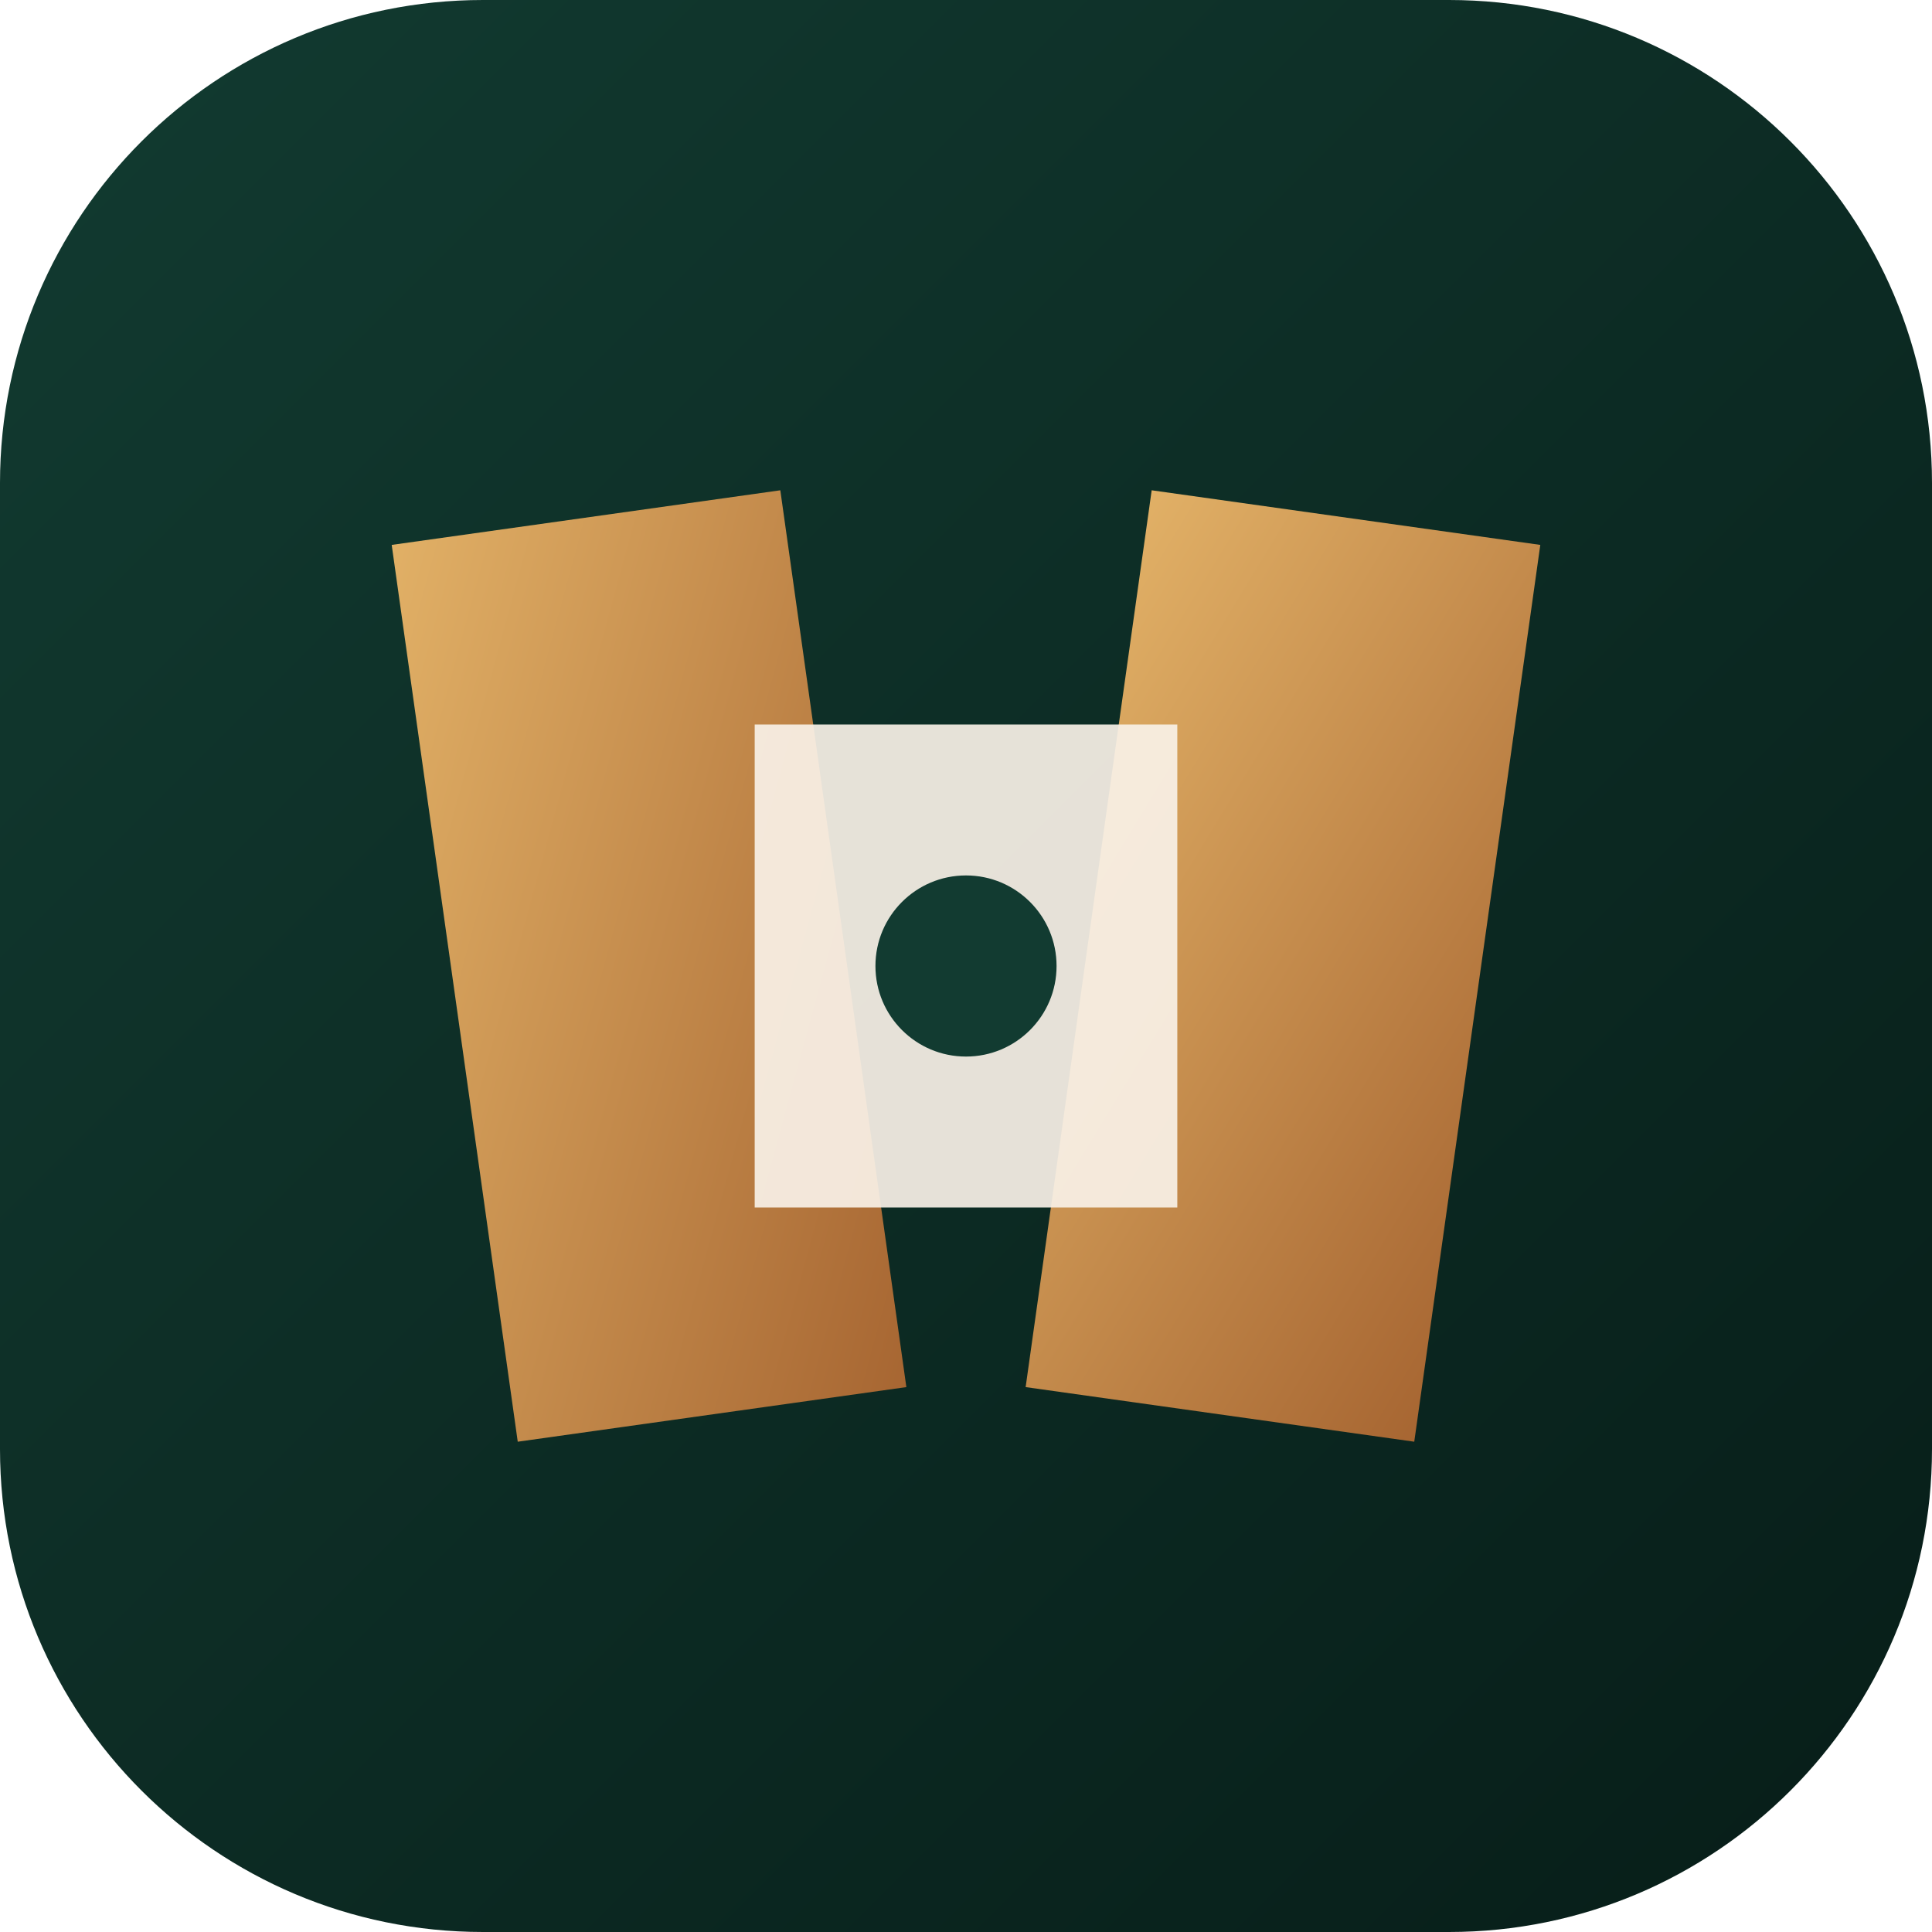
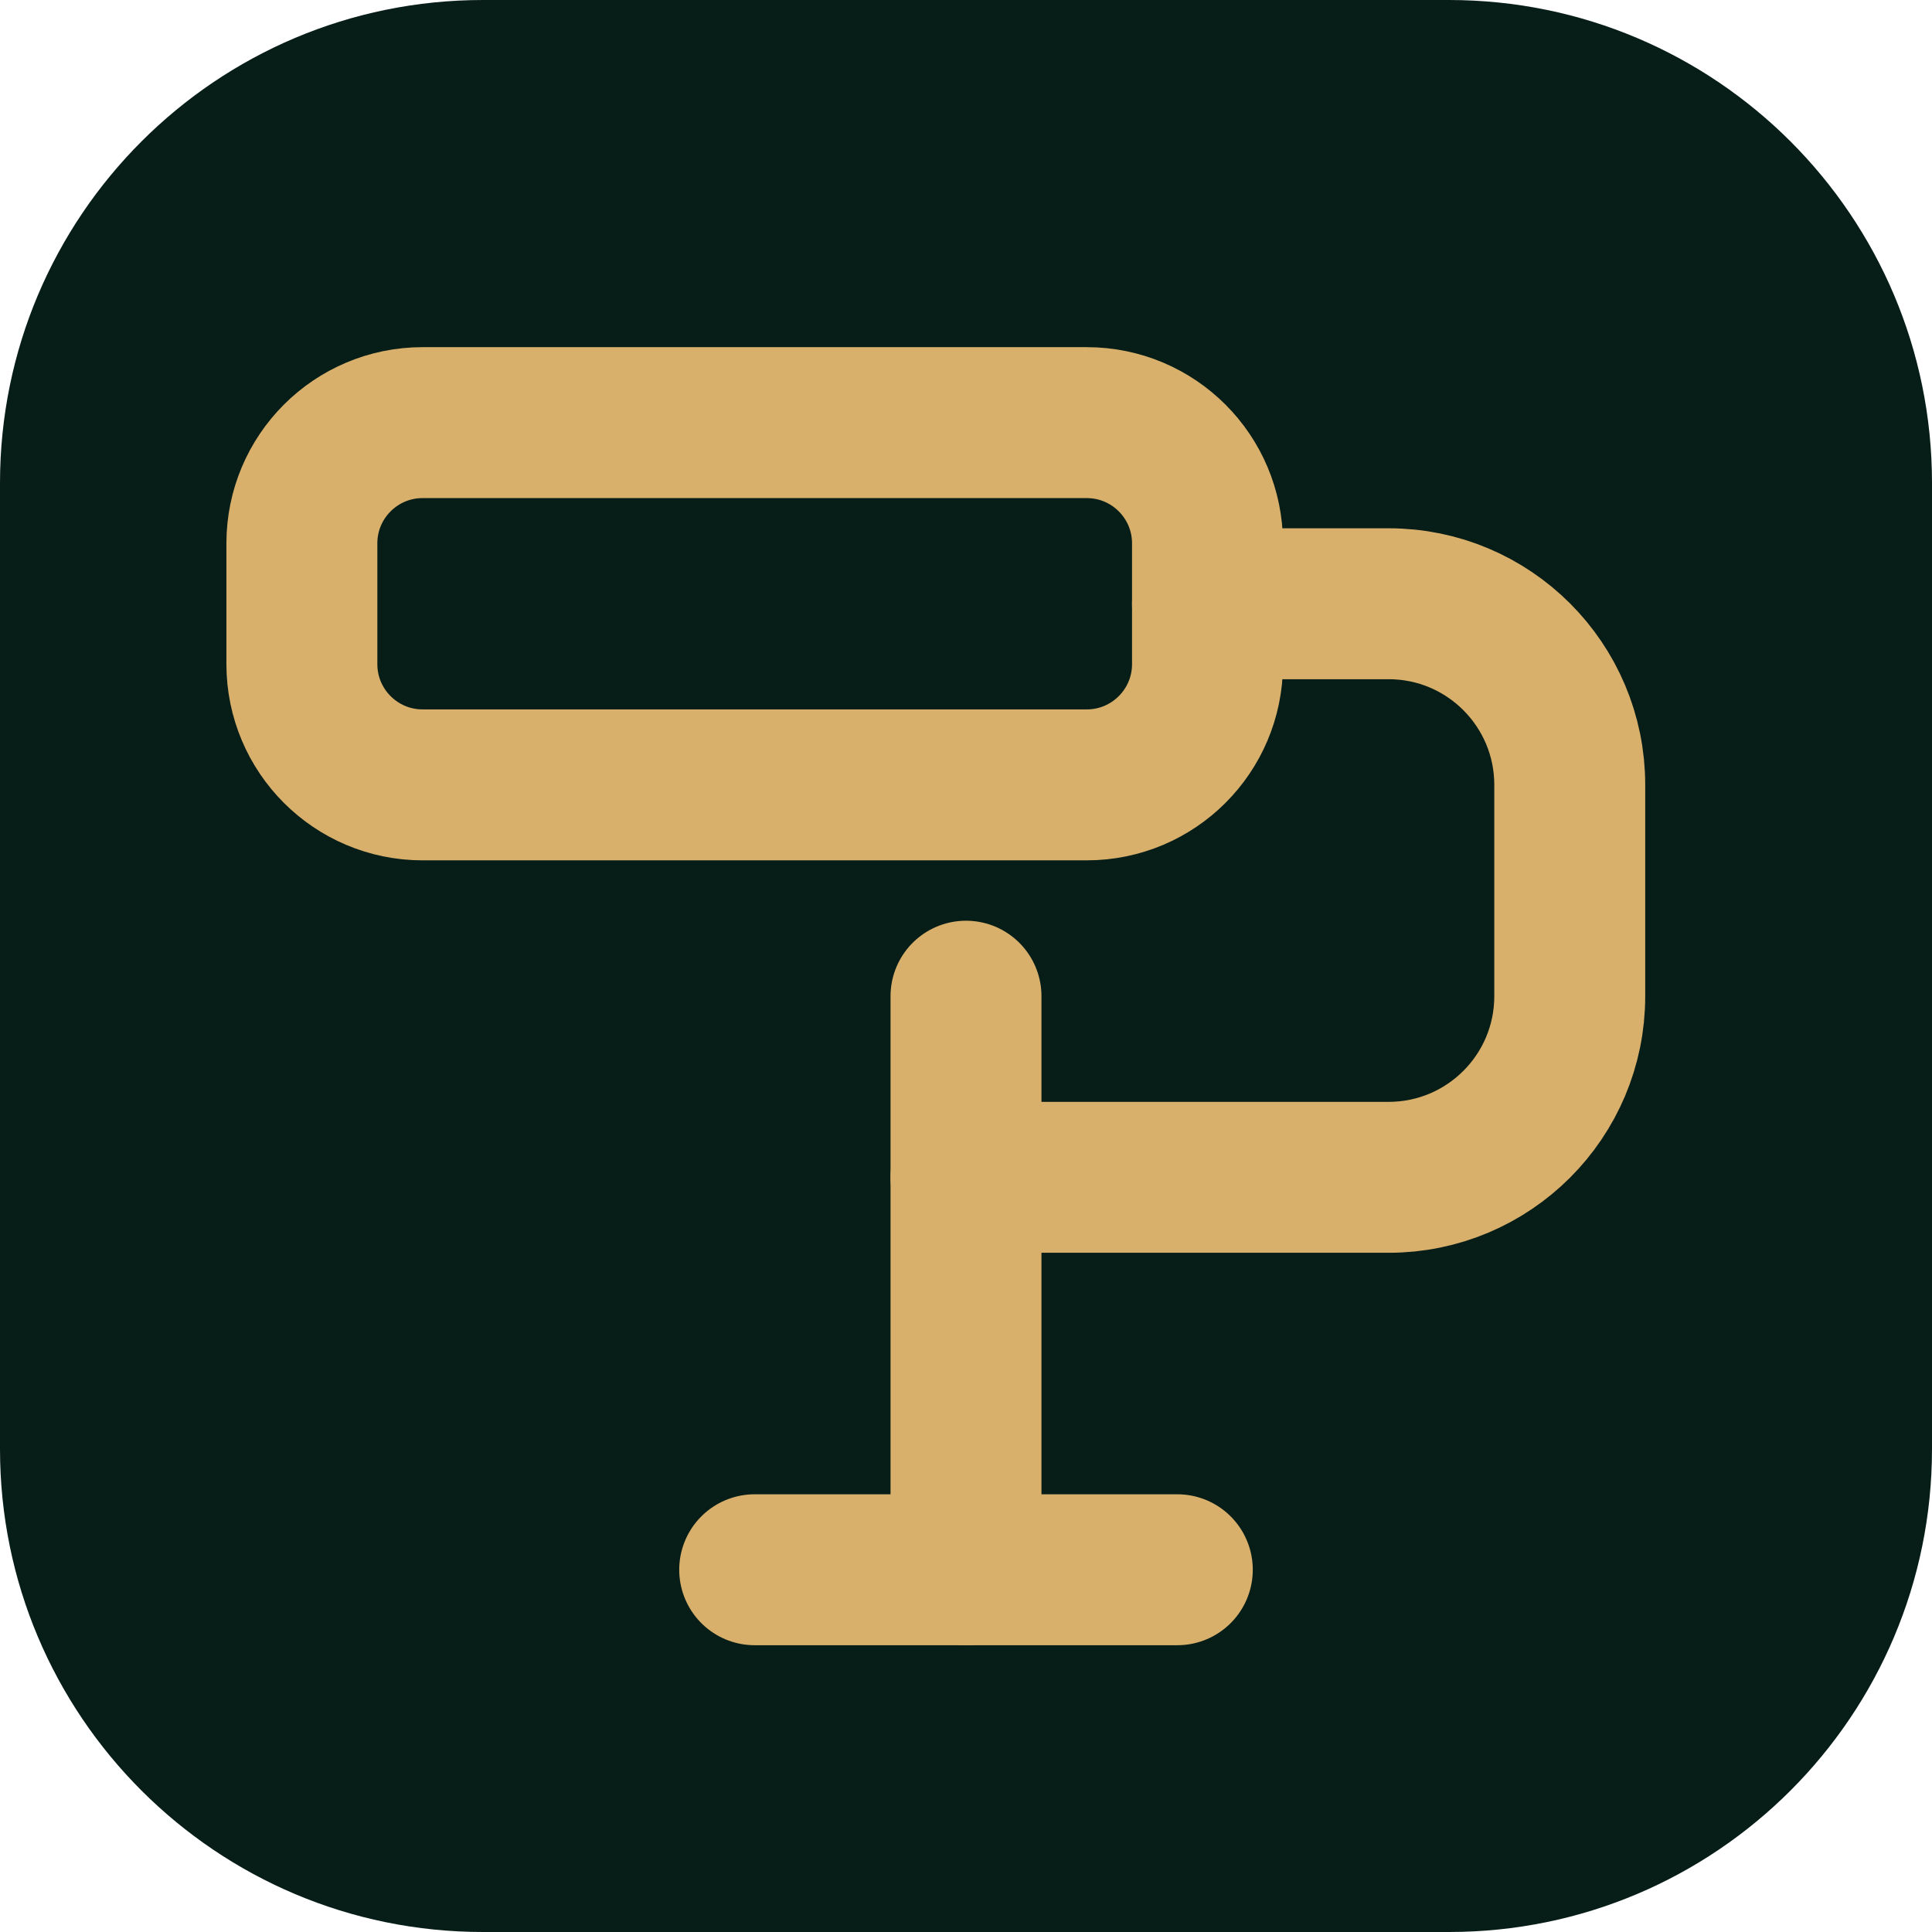
<svg xmlns="http://www.w3.org/2000/svg" viewBox="0 0 64 64">
-   <defs>
-     <linearGradient id="bg" x1="0" y1="0" x2="1" y2="1">
-       <stop offset="0" stop-color="#123b31" />
-       <stop offset="1" stop-color="#071d18" />
-     </linearGradient>
-     <linearGradient id="wood" x1="0" y1="0" x2="1" y2="1">
-       <stop offset="0" stop-color="#e1b066" />
-       <stop offset="1" stop-color="#a76632" />
-     </linearGradient>
-   </defs>
-   <rect width="64" height="64" rx="16" fill="url(#bg)" />
-   <path d="M15 17h13v30H15z" fill="url(#wood)" transform="rotate(-8 21.5 32)" />
-   <path d="M36 17h13v30H36z" fill="url(#wood)" transform="rotate(8 42.5 32)" />
-   <path d="M25 24h14v16H25z" fill="#f8f1e7" opacity=".92" />
-   <circle cx="32" cy="32" r="3" fill="#123b31" />
+   <rect width="64" height="64" rx="16" fill="#071d18" />
+   <g fill="none" stroke="#d8b06b" stroke-width="5" stroke-linecap="round" stroke-linejoin="round">
+     <rect x="10" y="14" width="30" height="12" rx="4" />
+     <path d="M40 20h6a6 6 0 0 1 6 6v7a6 6 0 0 1-6 6H32" />
+     <path d="M32 33v19" />
+     <path d="M25 52h14" />
+   </g>
</svg>
